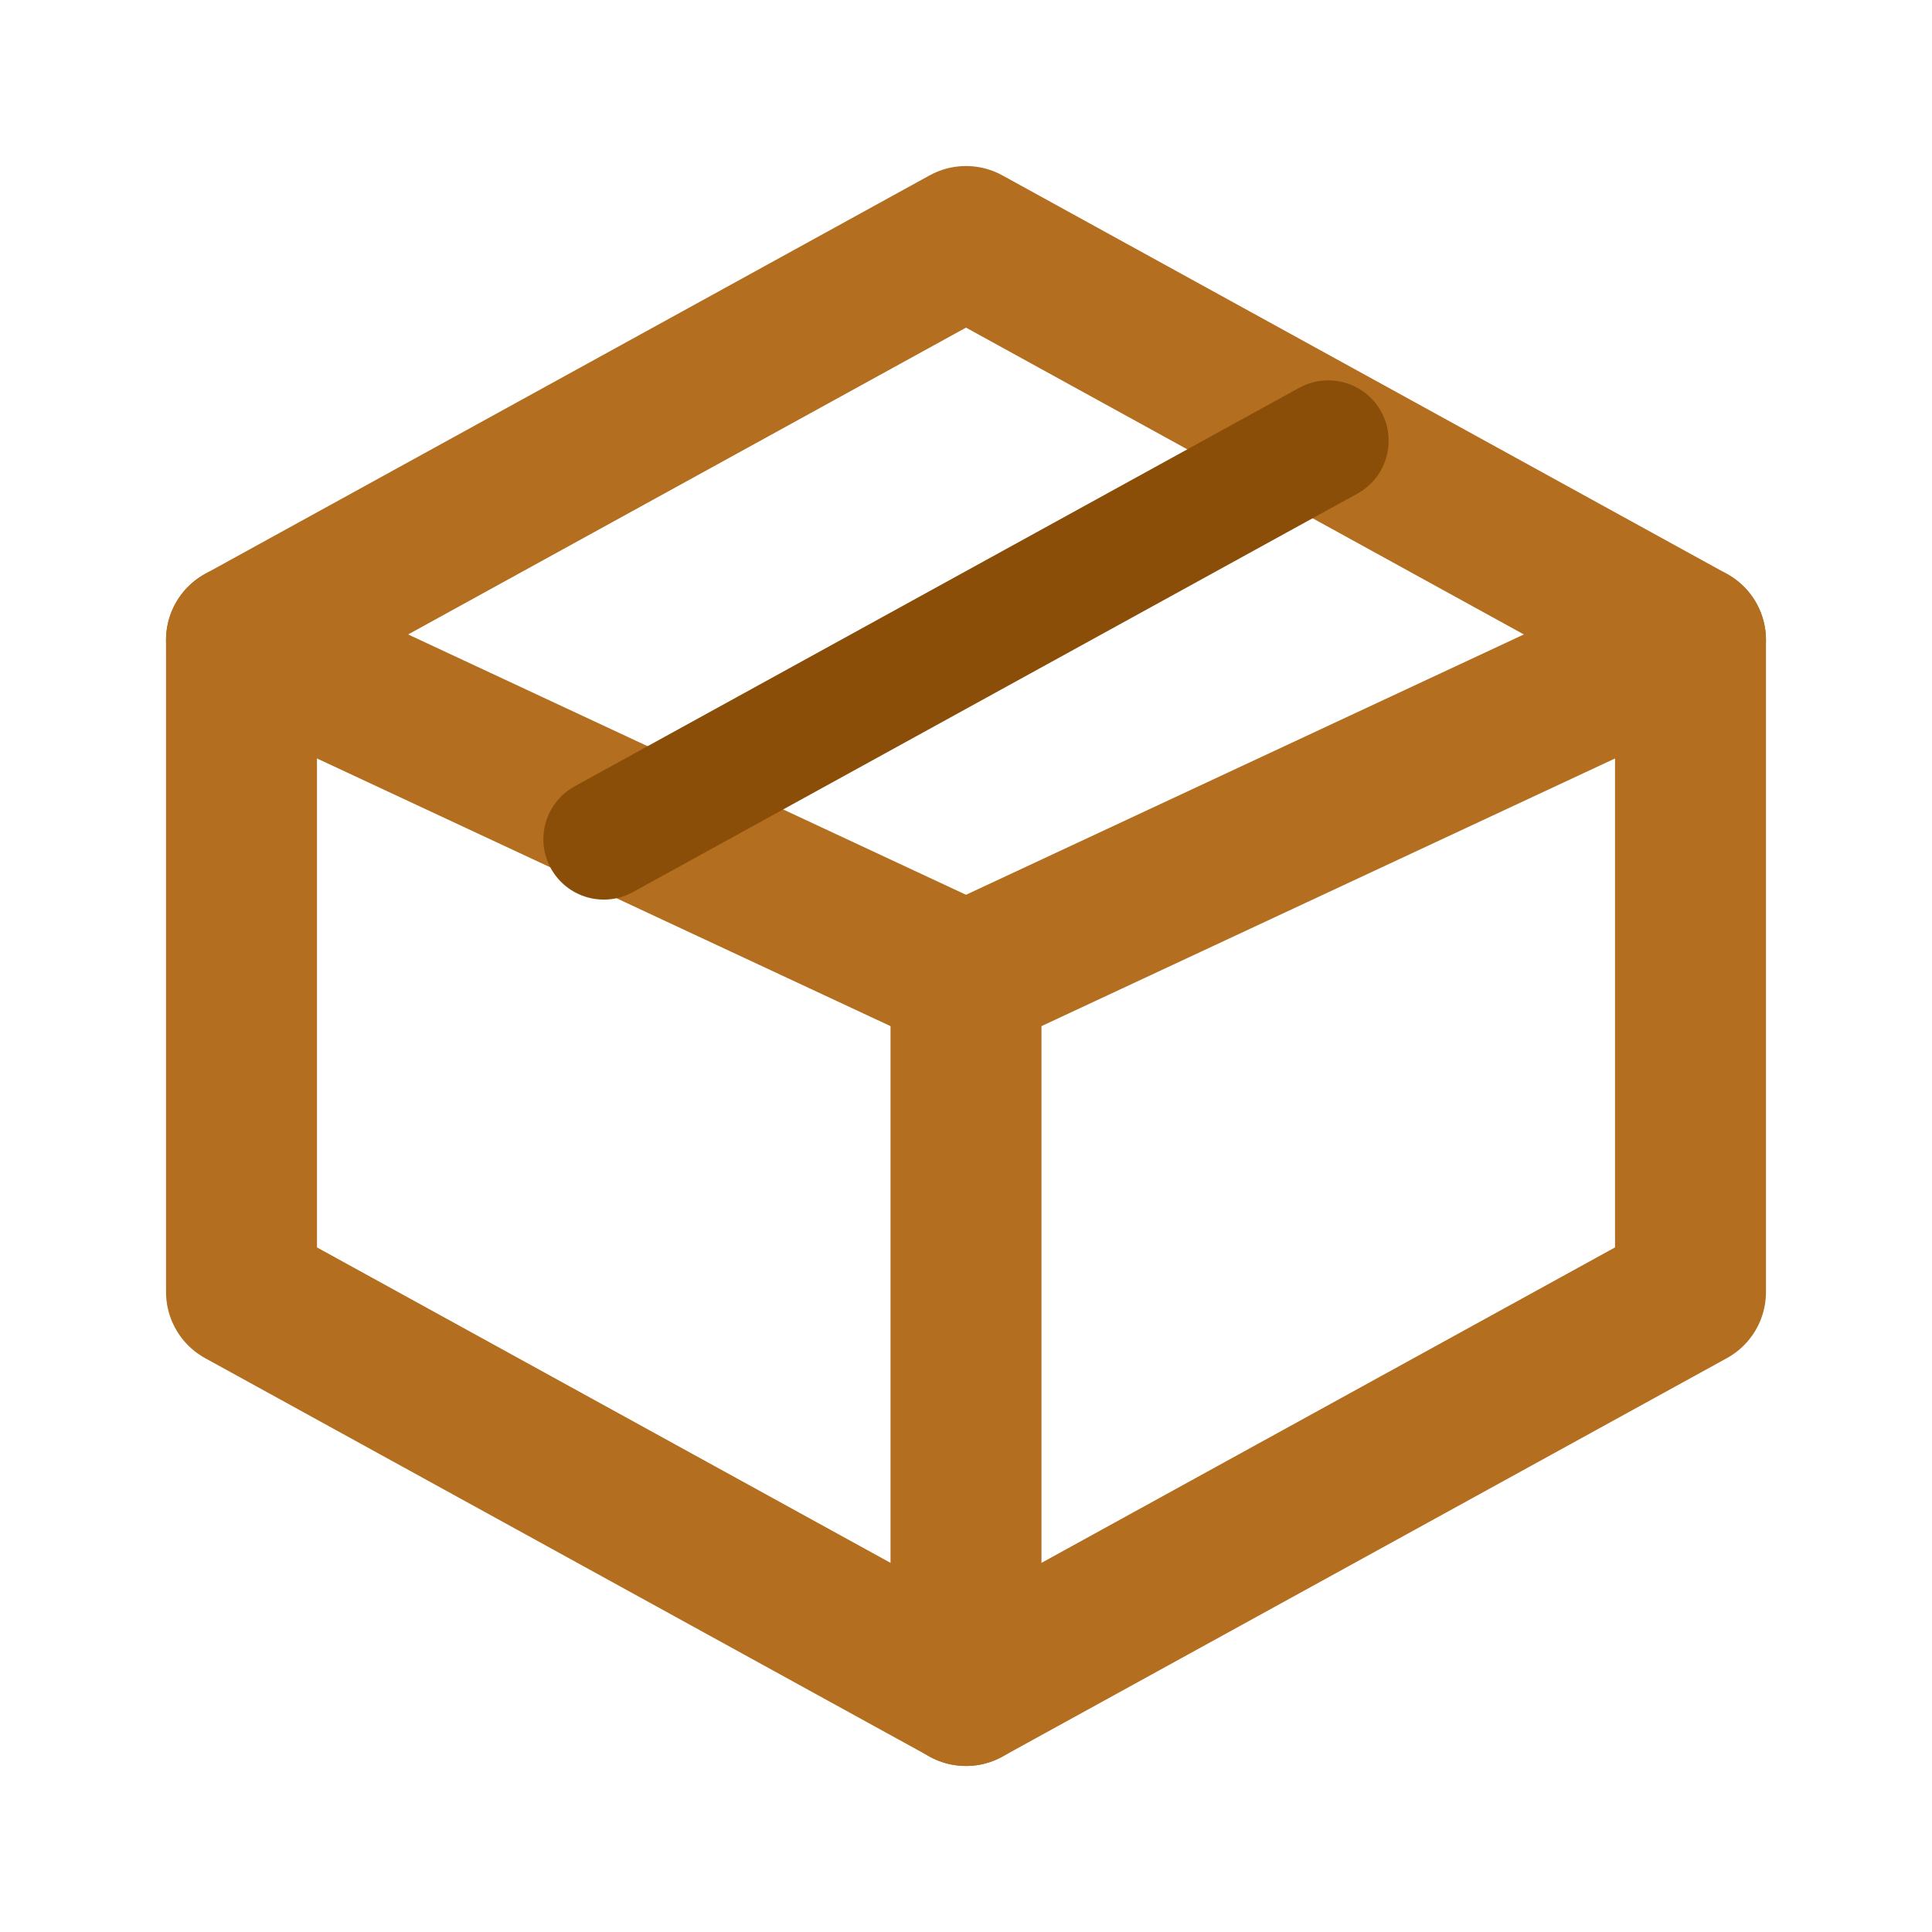
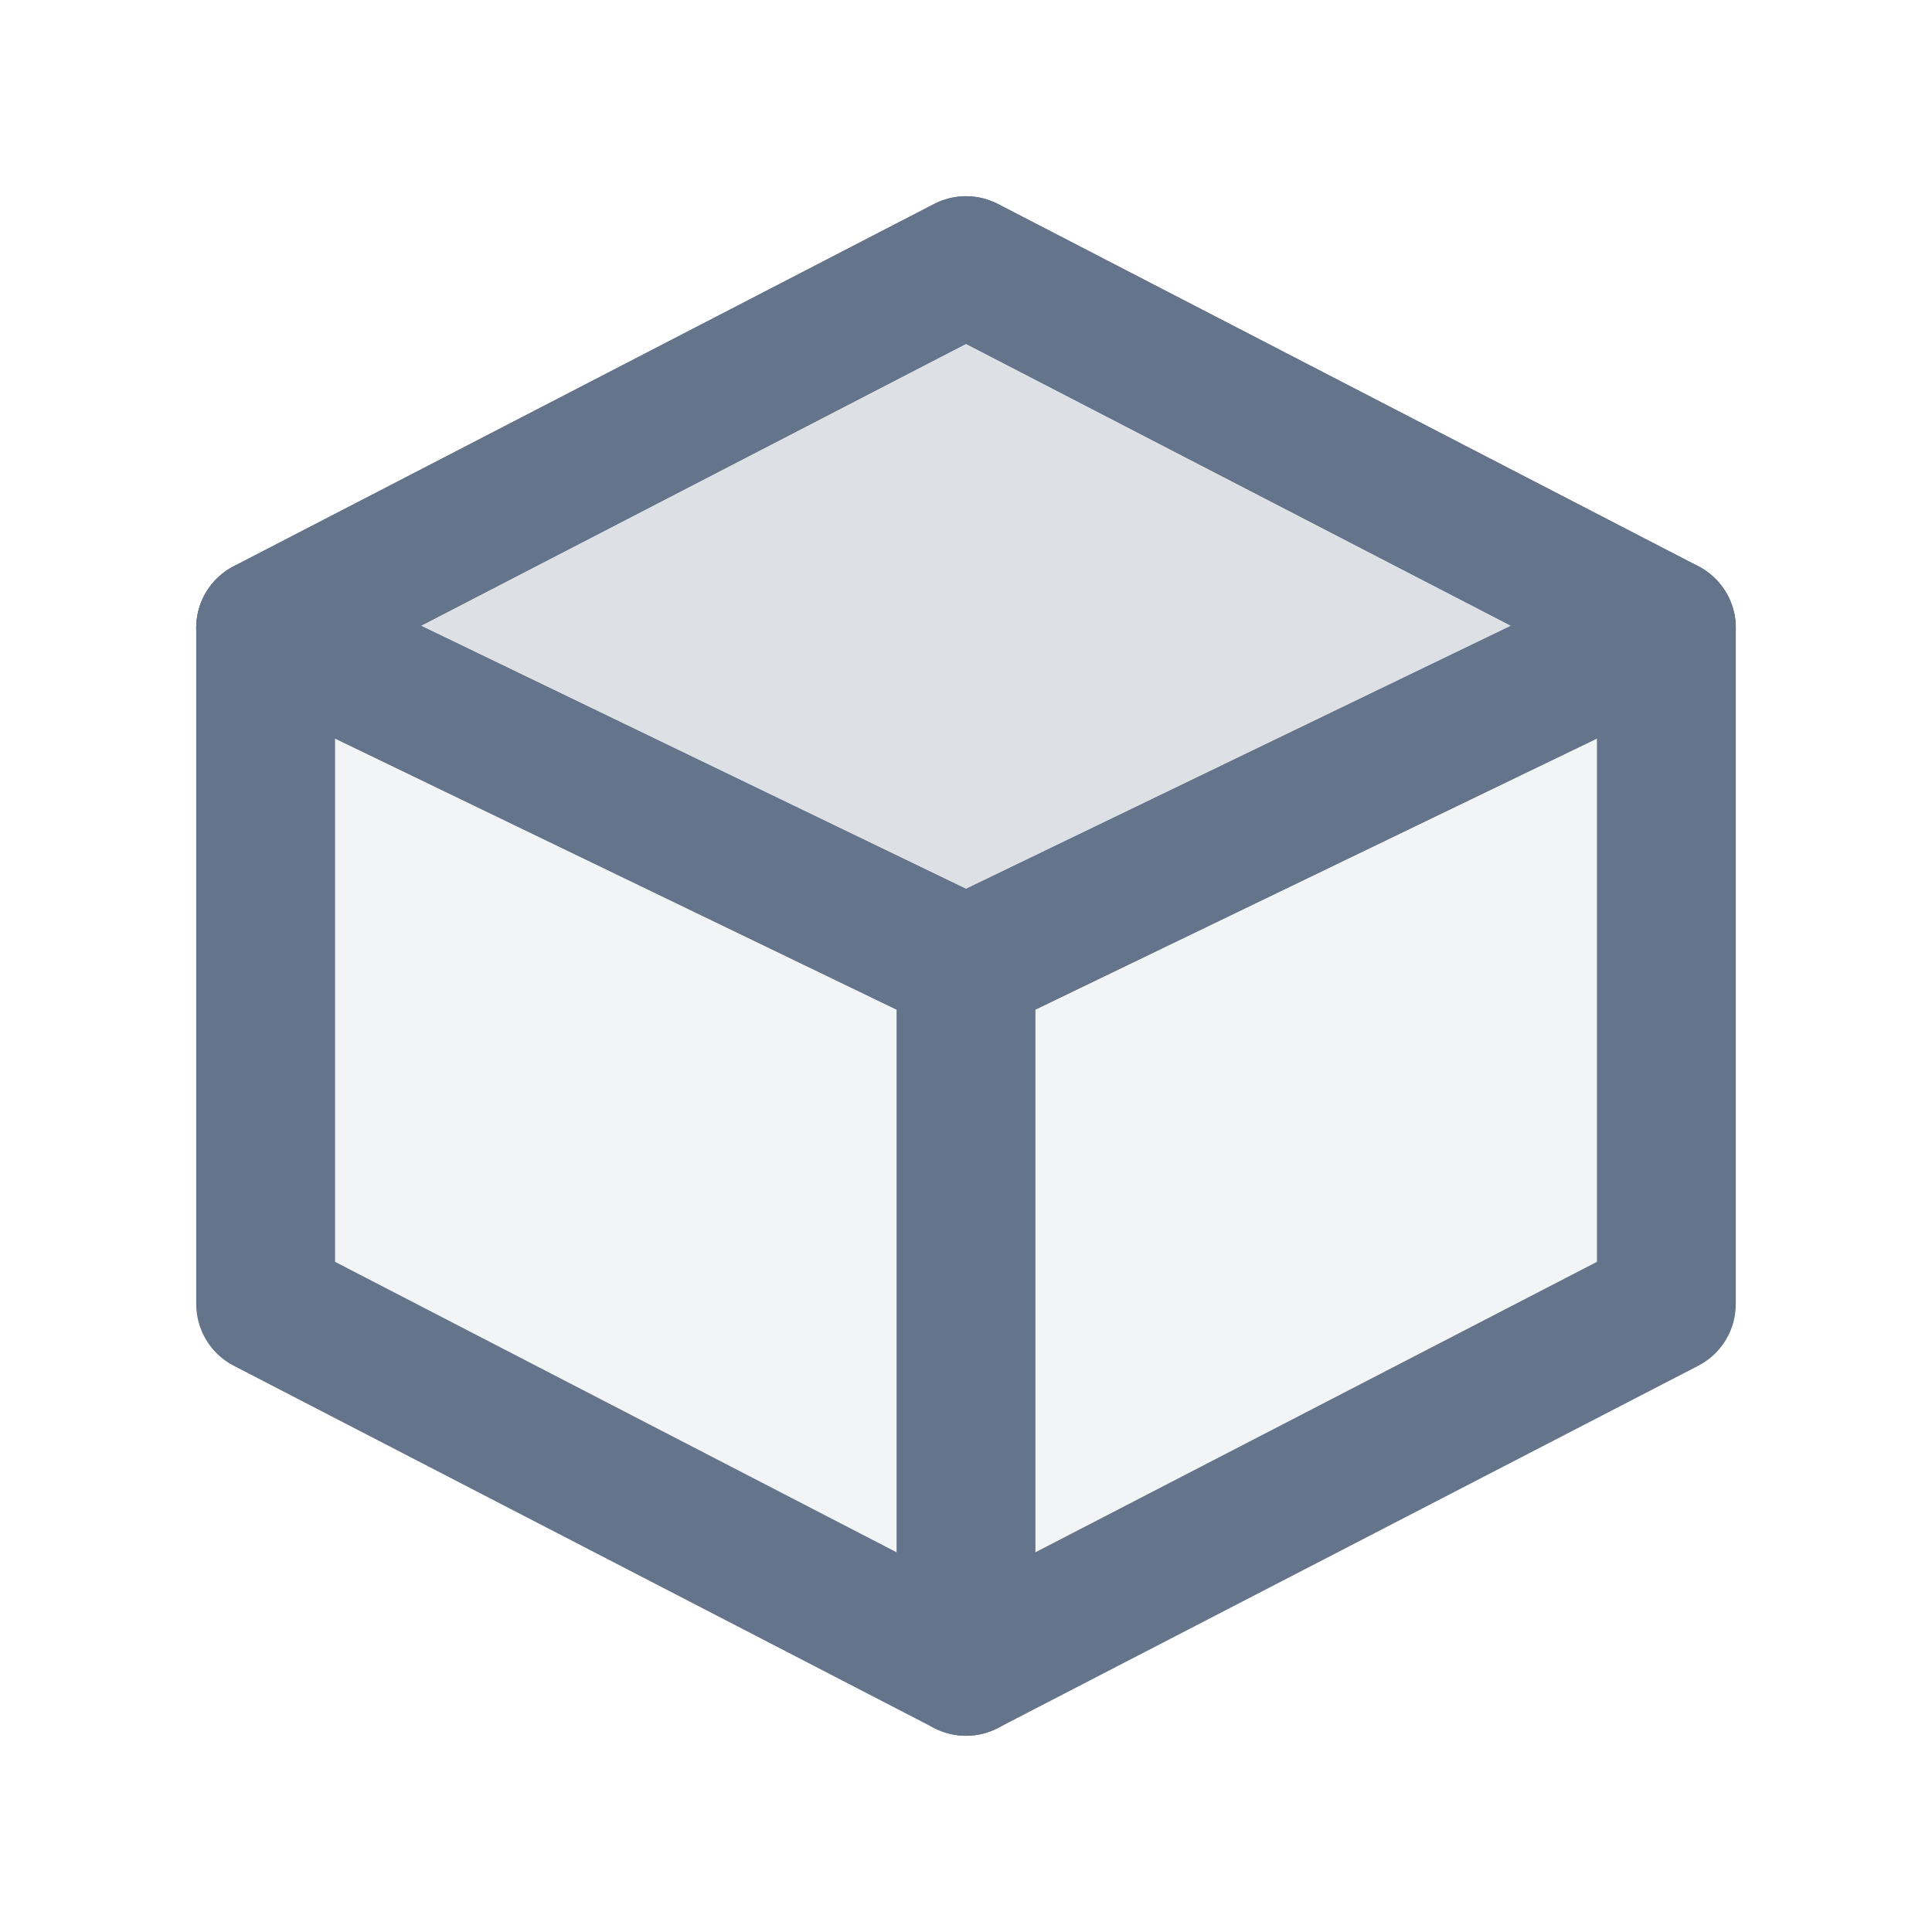
- <svg xmlns="http://www.w3.org/2000/svg" viewBox="0 0 16 16" width="16" height="16" fill="none" stroke="#B36E20" stroke-width="1.25" stroke-linecap="round" stroke-linejoin="round">
-   <path d="M8 2L14 5.3v5.4L8 14L2 10.7V5.3L8 2z" />
-   <path d="M8 8.1L14 5.3" />
-   <path d="M8 8.1v5.9" />
-   <path d="M8 8.1L2 5.3" />
-   <path d="M11 3.65L5 6.95" stroke="#8A4E08" stroke-width="1" />
+ <svg xmlns="http://www.w3.org/2000/svg" viewBox="0 0 16 16" width="16" height="16" fill="none" stroke="#64748B" stroke-width="1.15" stroke-linecap="round" stroke-linejoin="round">
+   <path d="M8 2.2L13.8 5.2v5.6L8 13.8L2.2 10.8V5.2L8 2.2z" fill="#64748B" fill-opacity="0.08" />
+   <path d="M8 8L13.8 5.2" />
+   <path d="M8 8v5.8" />
+   <path d="M8 8L2.2 5.2" />
+   <path d="M8 2.2L13.8 5.2L8 8L2.2 5.2z" fill="#64748B" fill-opacity="0.16" />
</svg>
